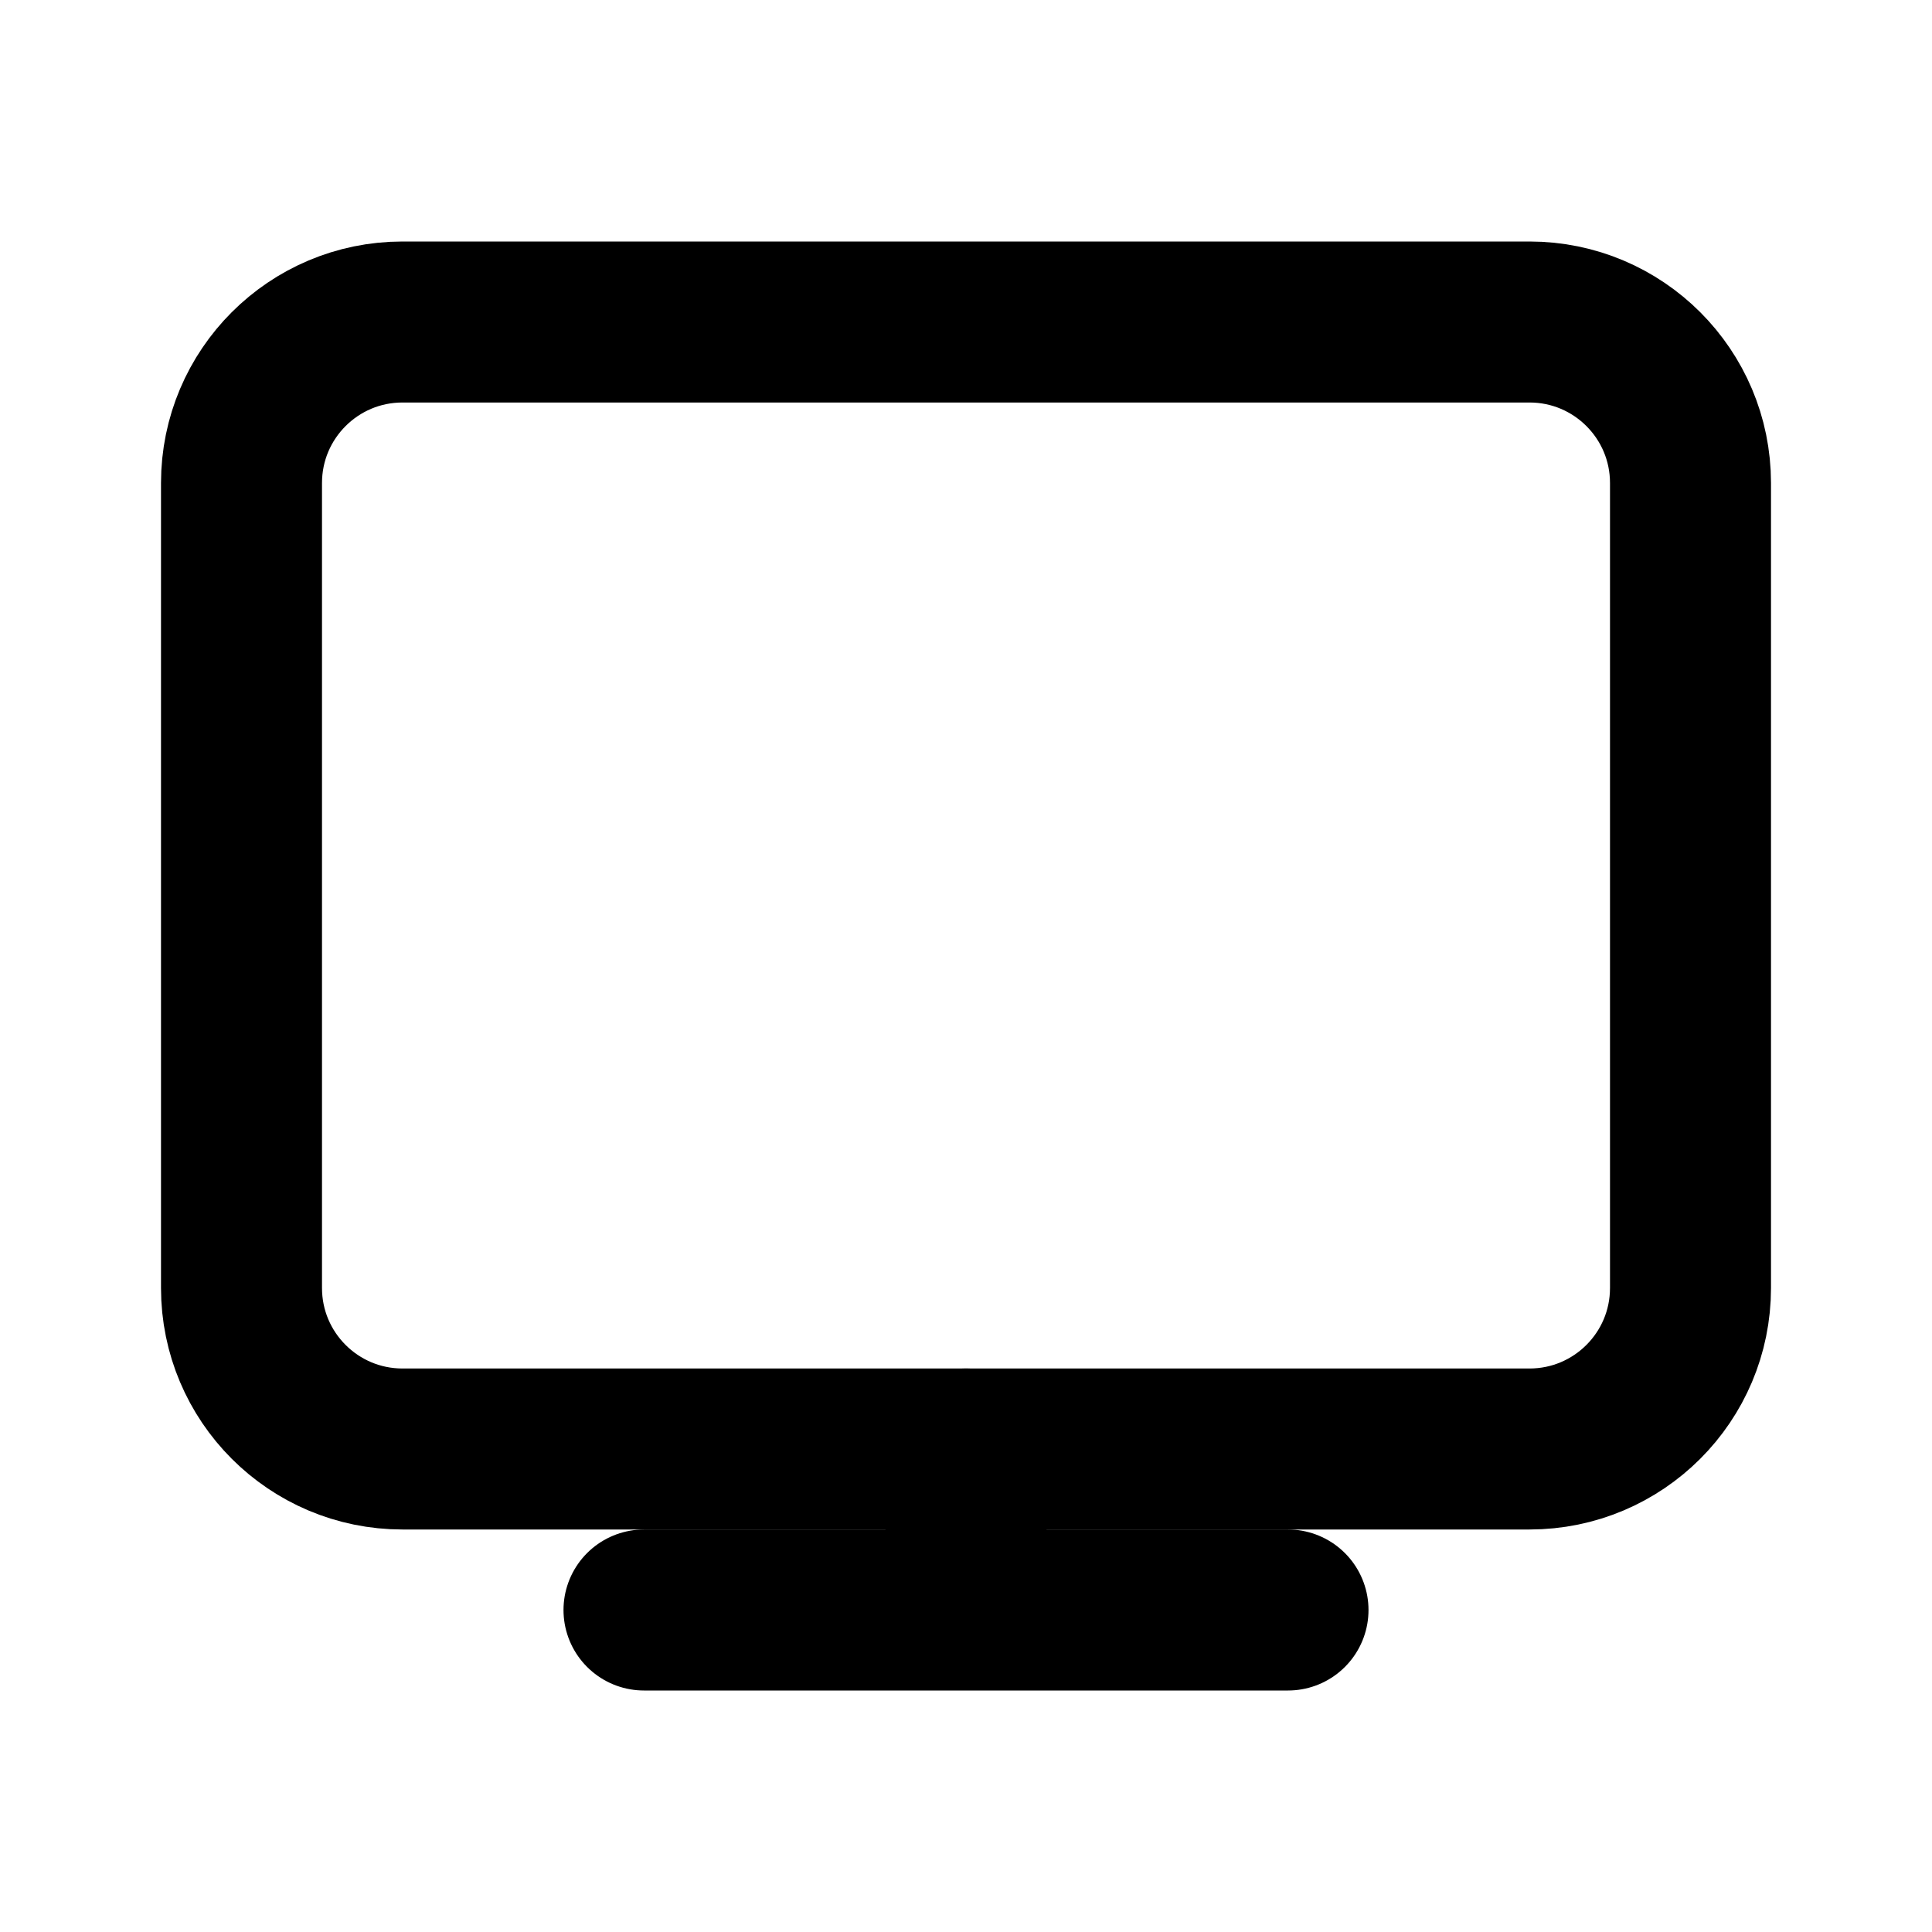
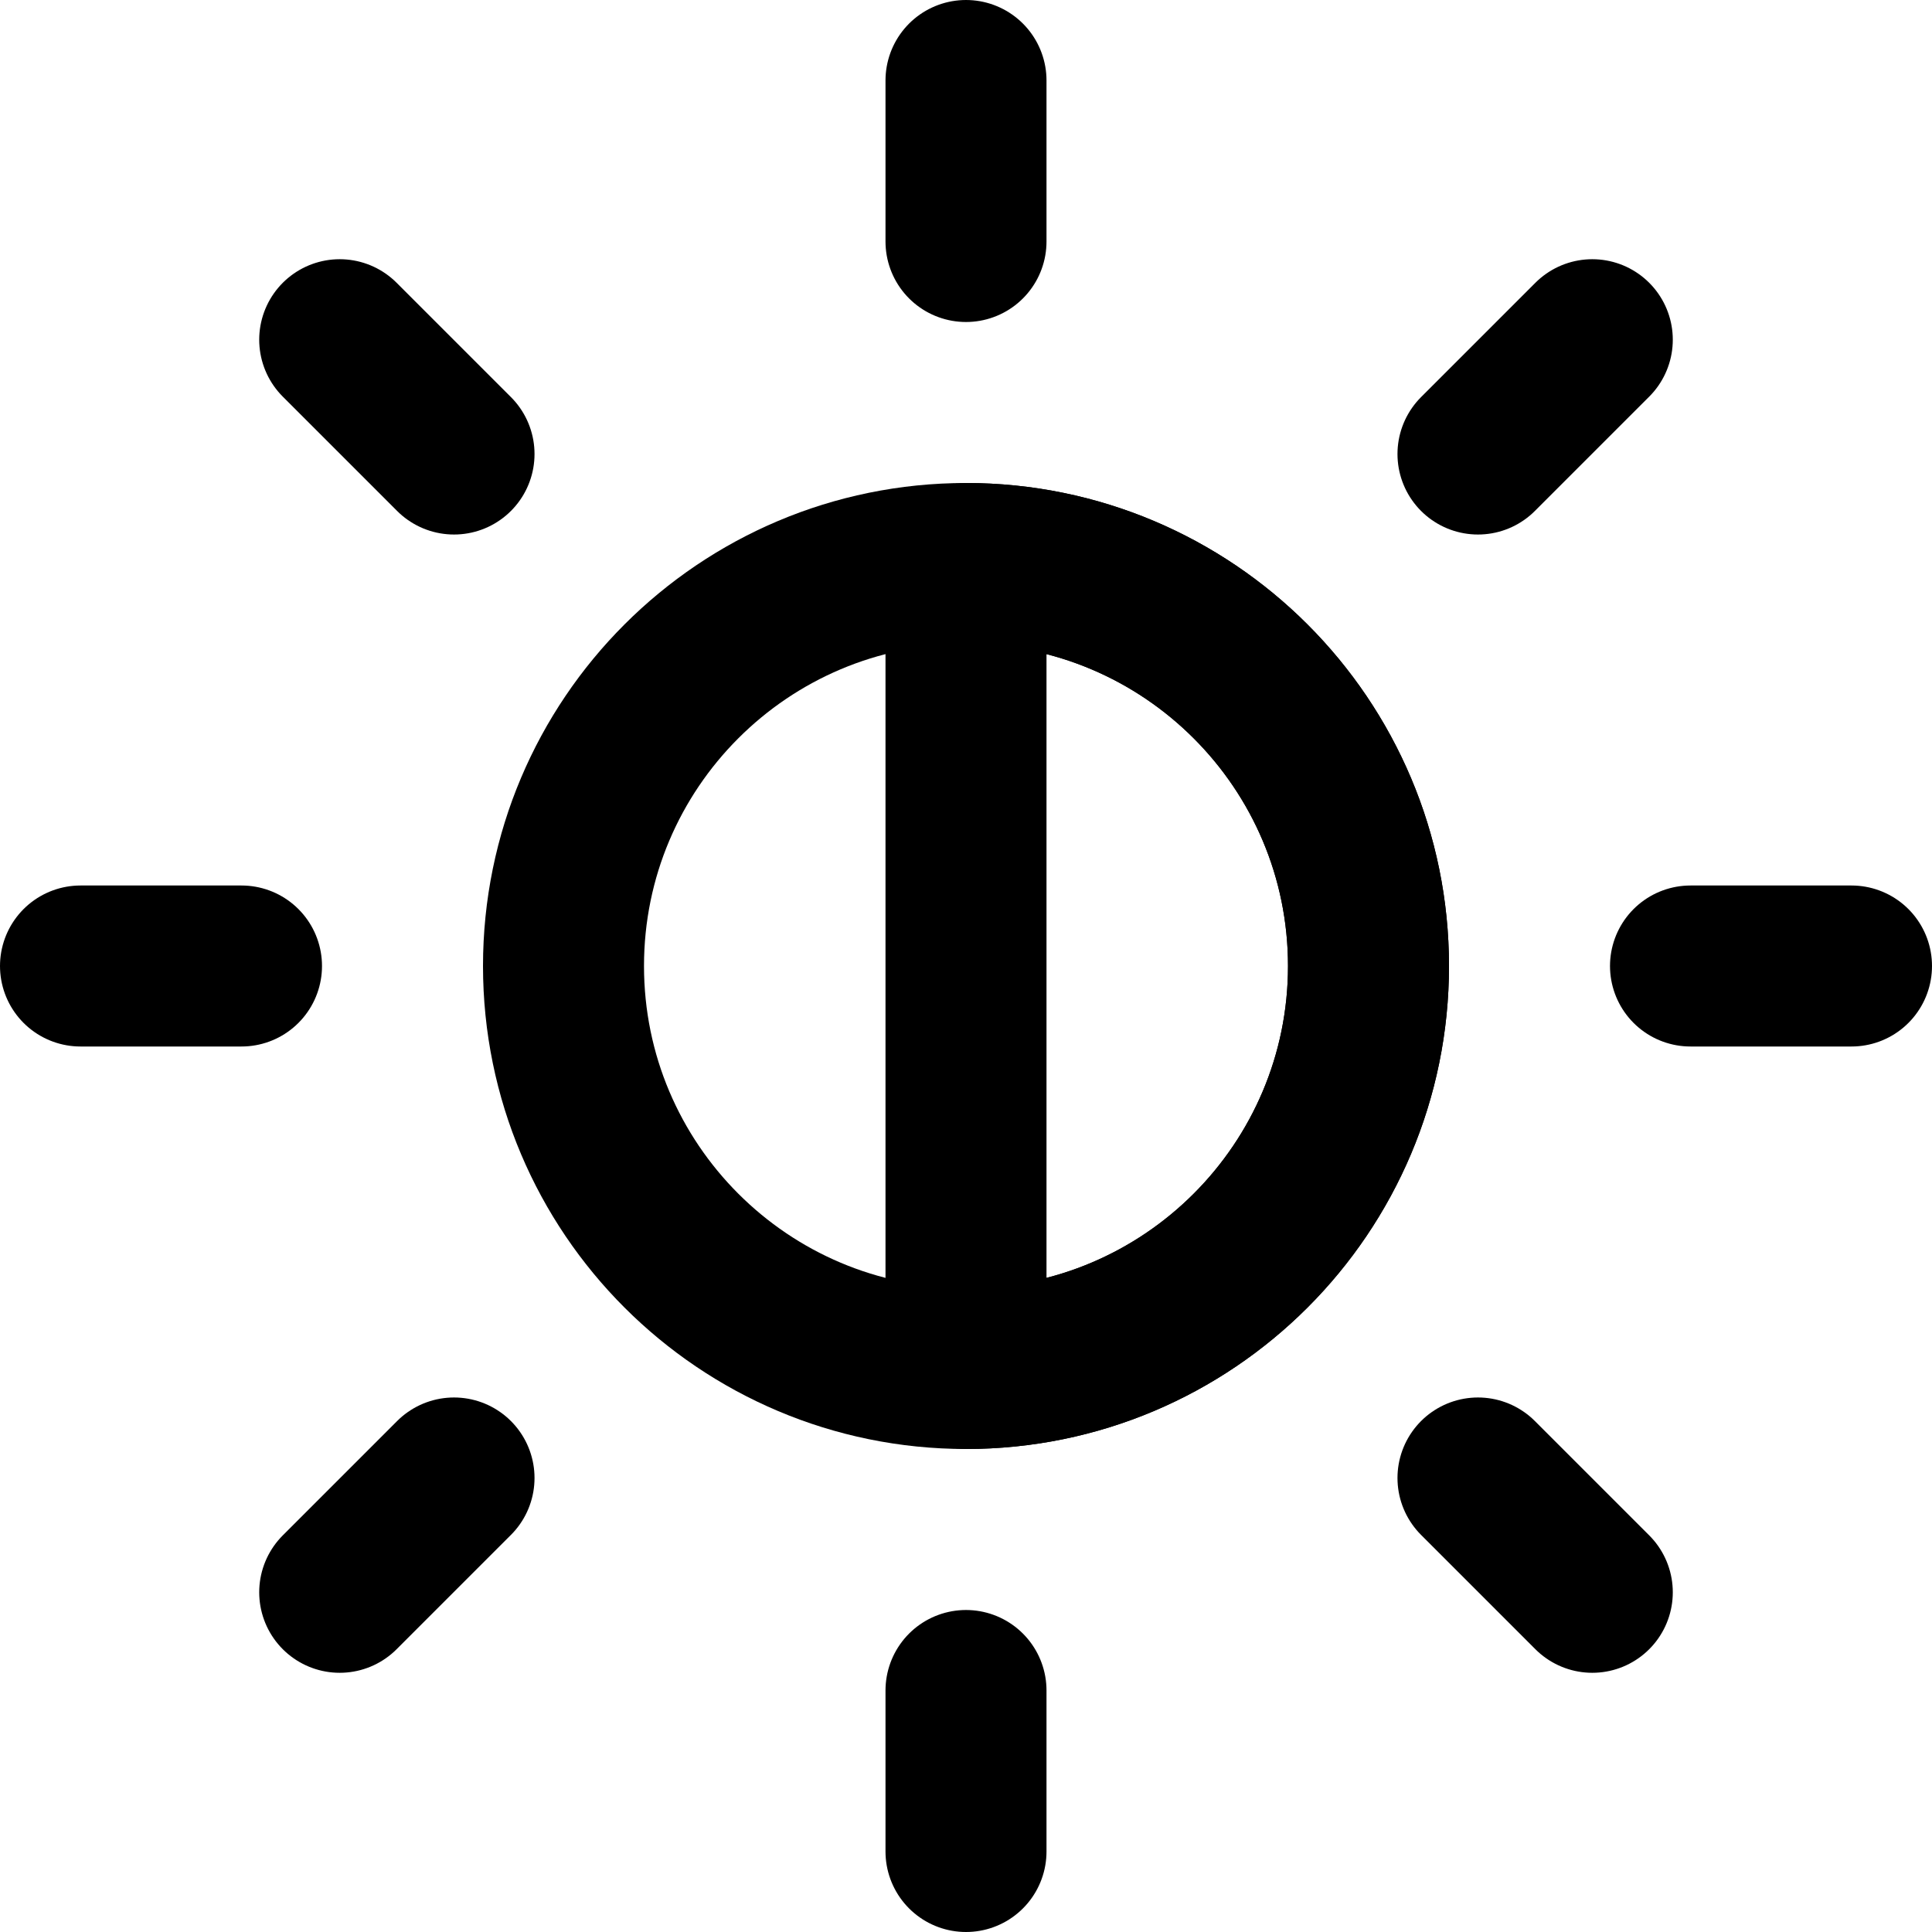
<svg xmlns="http://www.w3.org/2000/svg" viewBox="0 0 24 24" fill="none" stroke="currentColor" stroke-width="2" stroke-linecap="round" stroke-linejoin="round">
-   <rect x="3" y="4" width="18" height="14" rx="2" />
-   <path d="M8 20h8M12 18v2" />
+   <circle cx="12" cy="12" r="5" />
+   <path d="M12 7a5 5 0 0 1 0 10V7z" />
+   <path d="M12 1v2M12 21v2M4.22 4.22l1.42 1.42M18.36 18.36l1.42 1.42M1 12h2M21 12h2M4.22 19.78l1.42-1.42M18.36 5.64l1.42-1.42" />
</svg>
